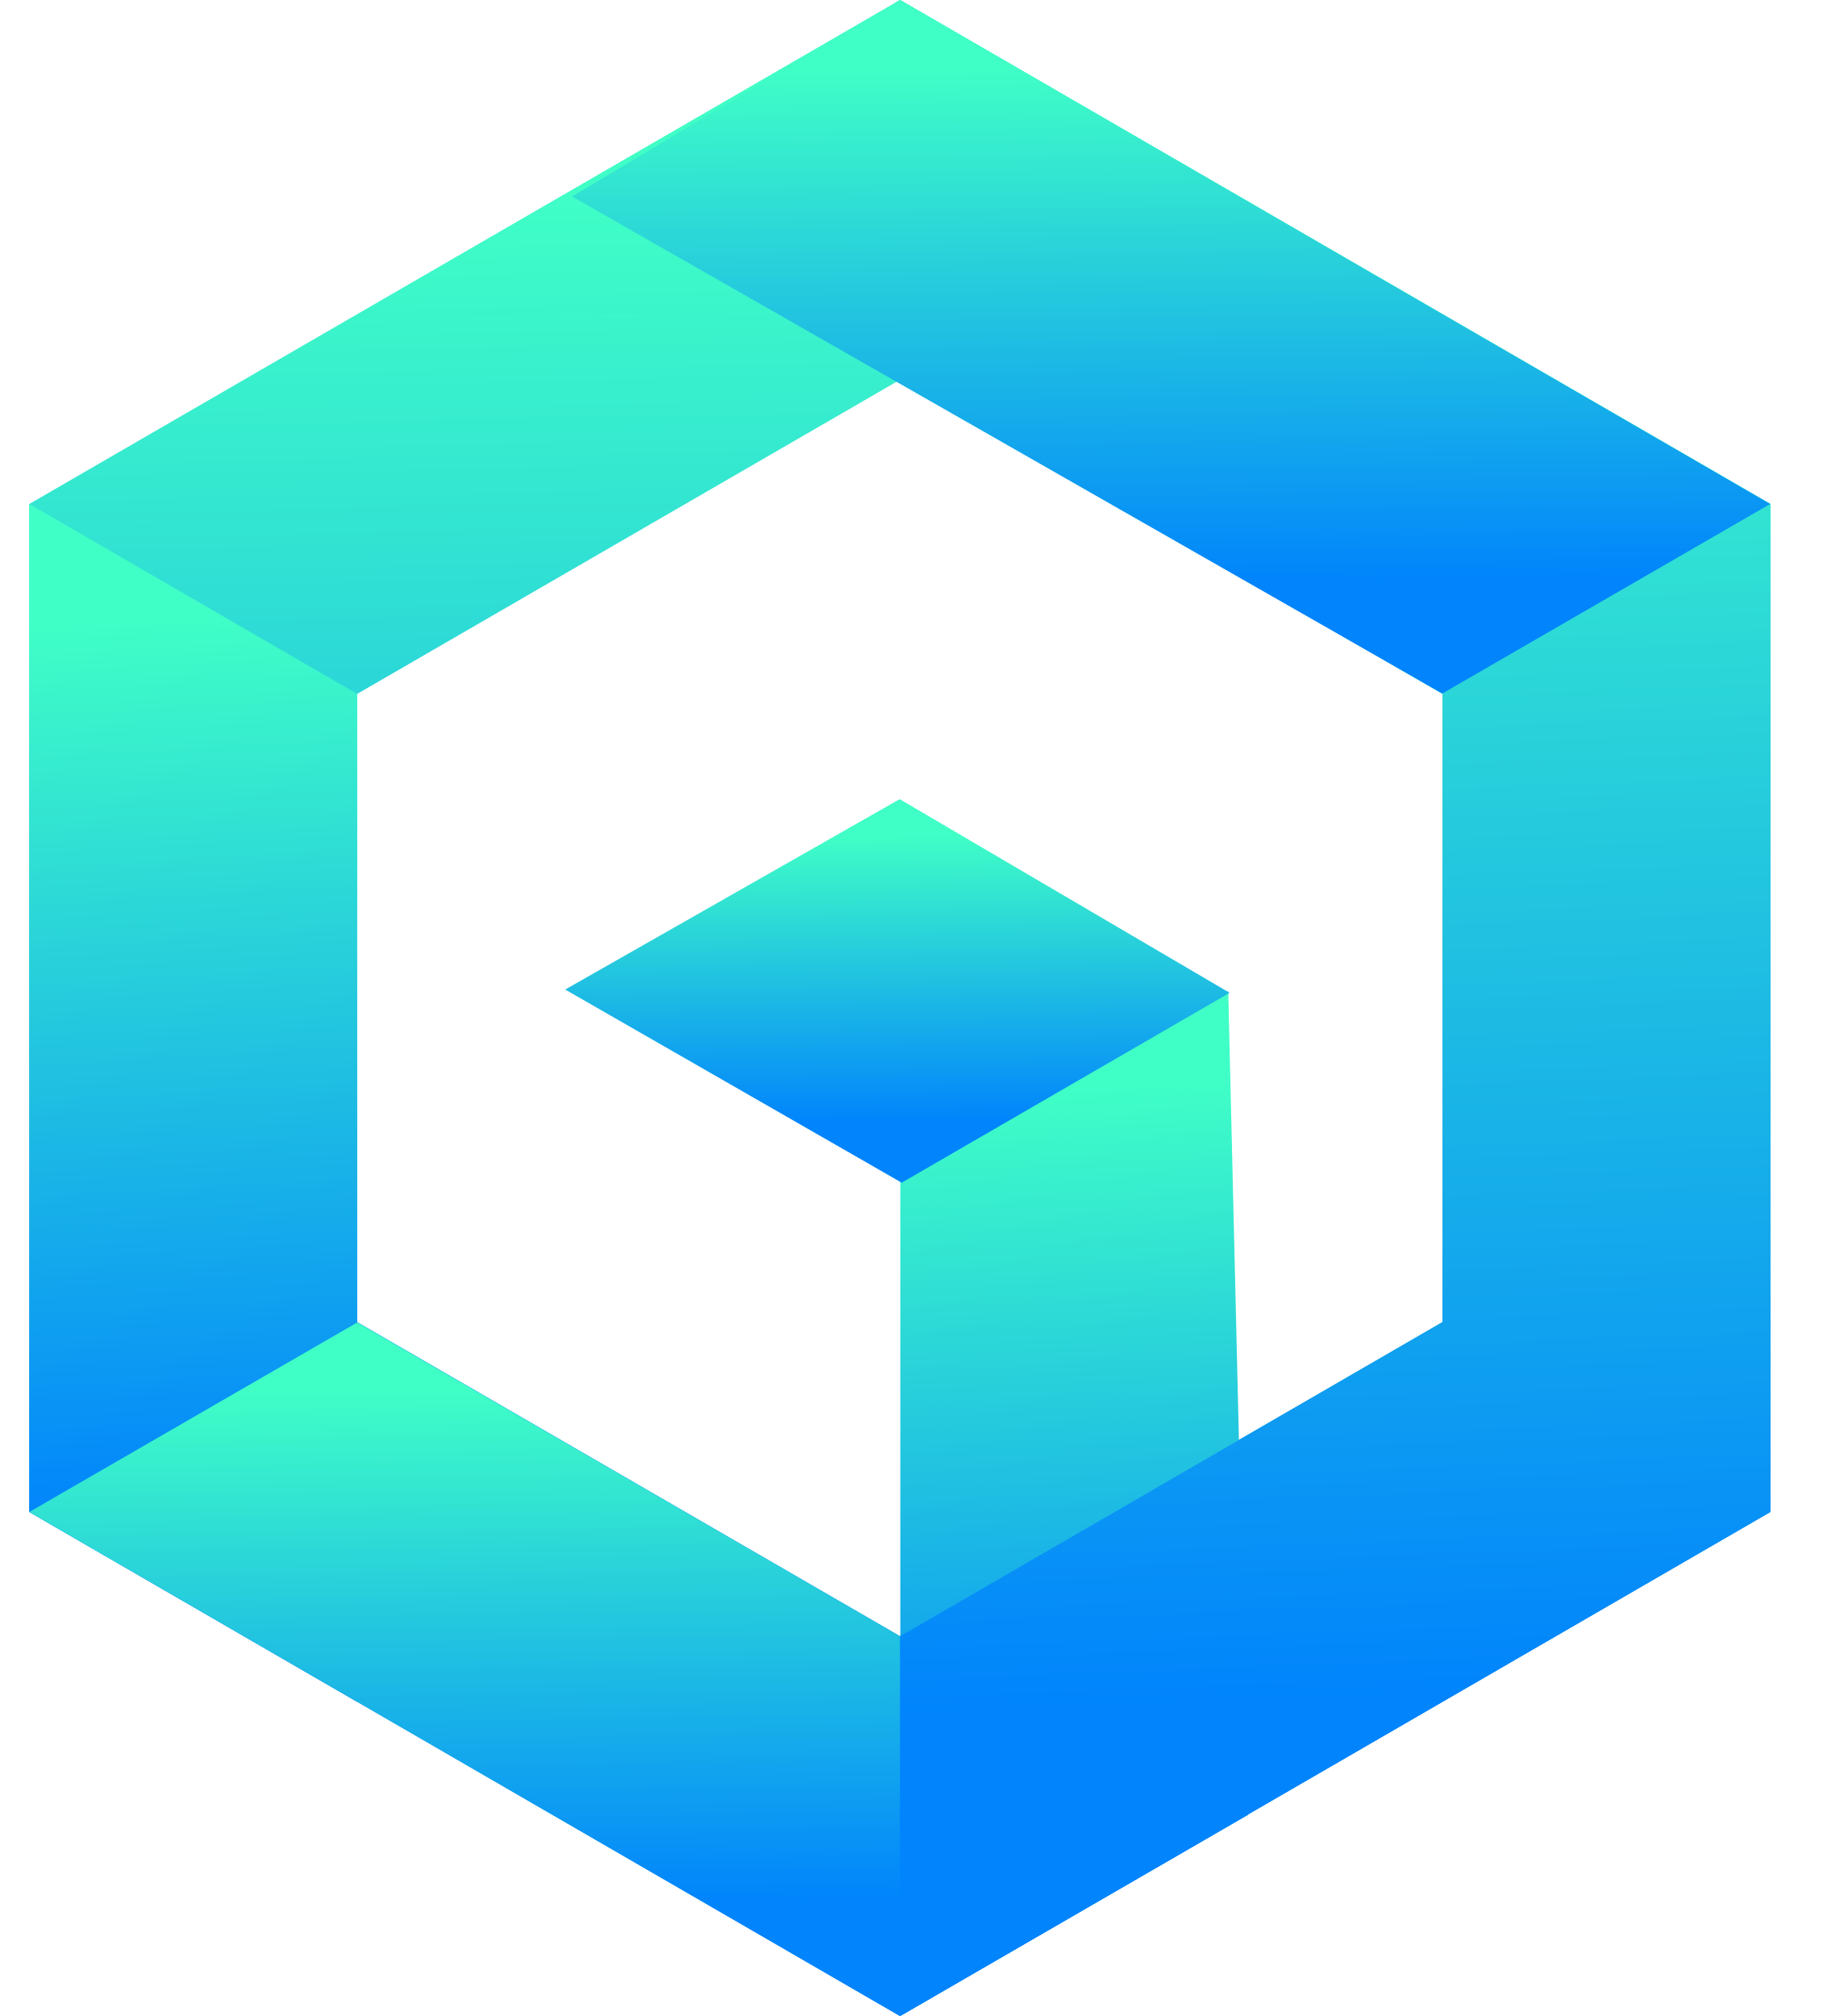
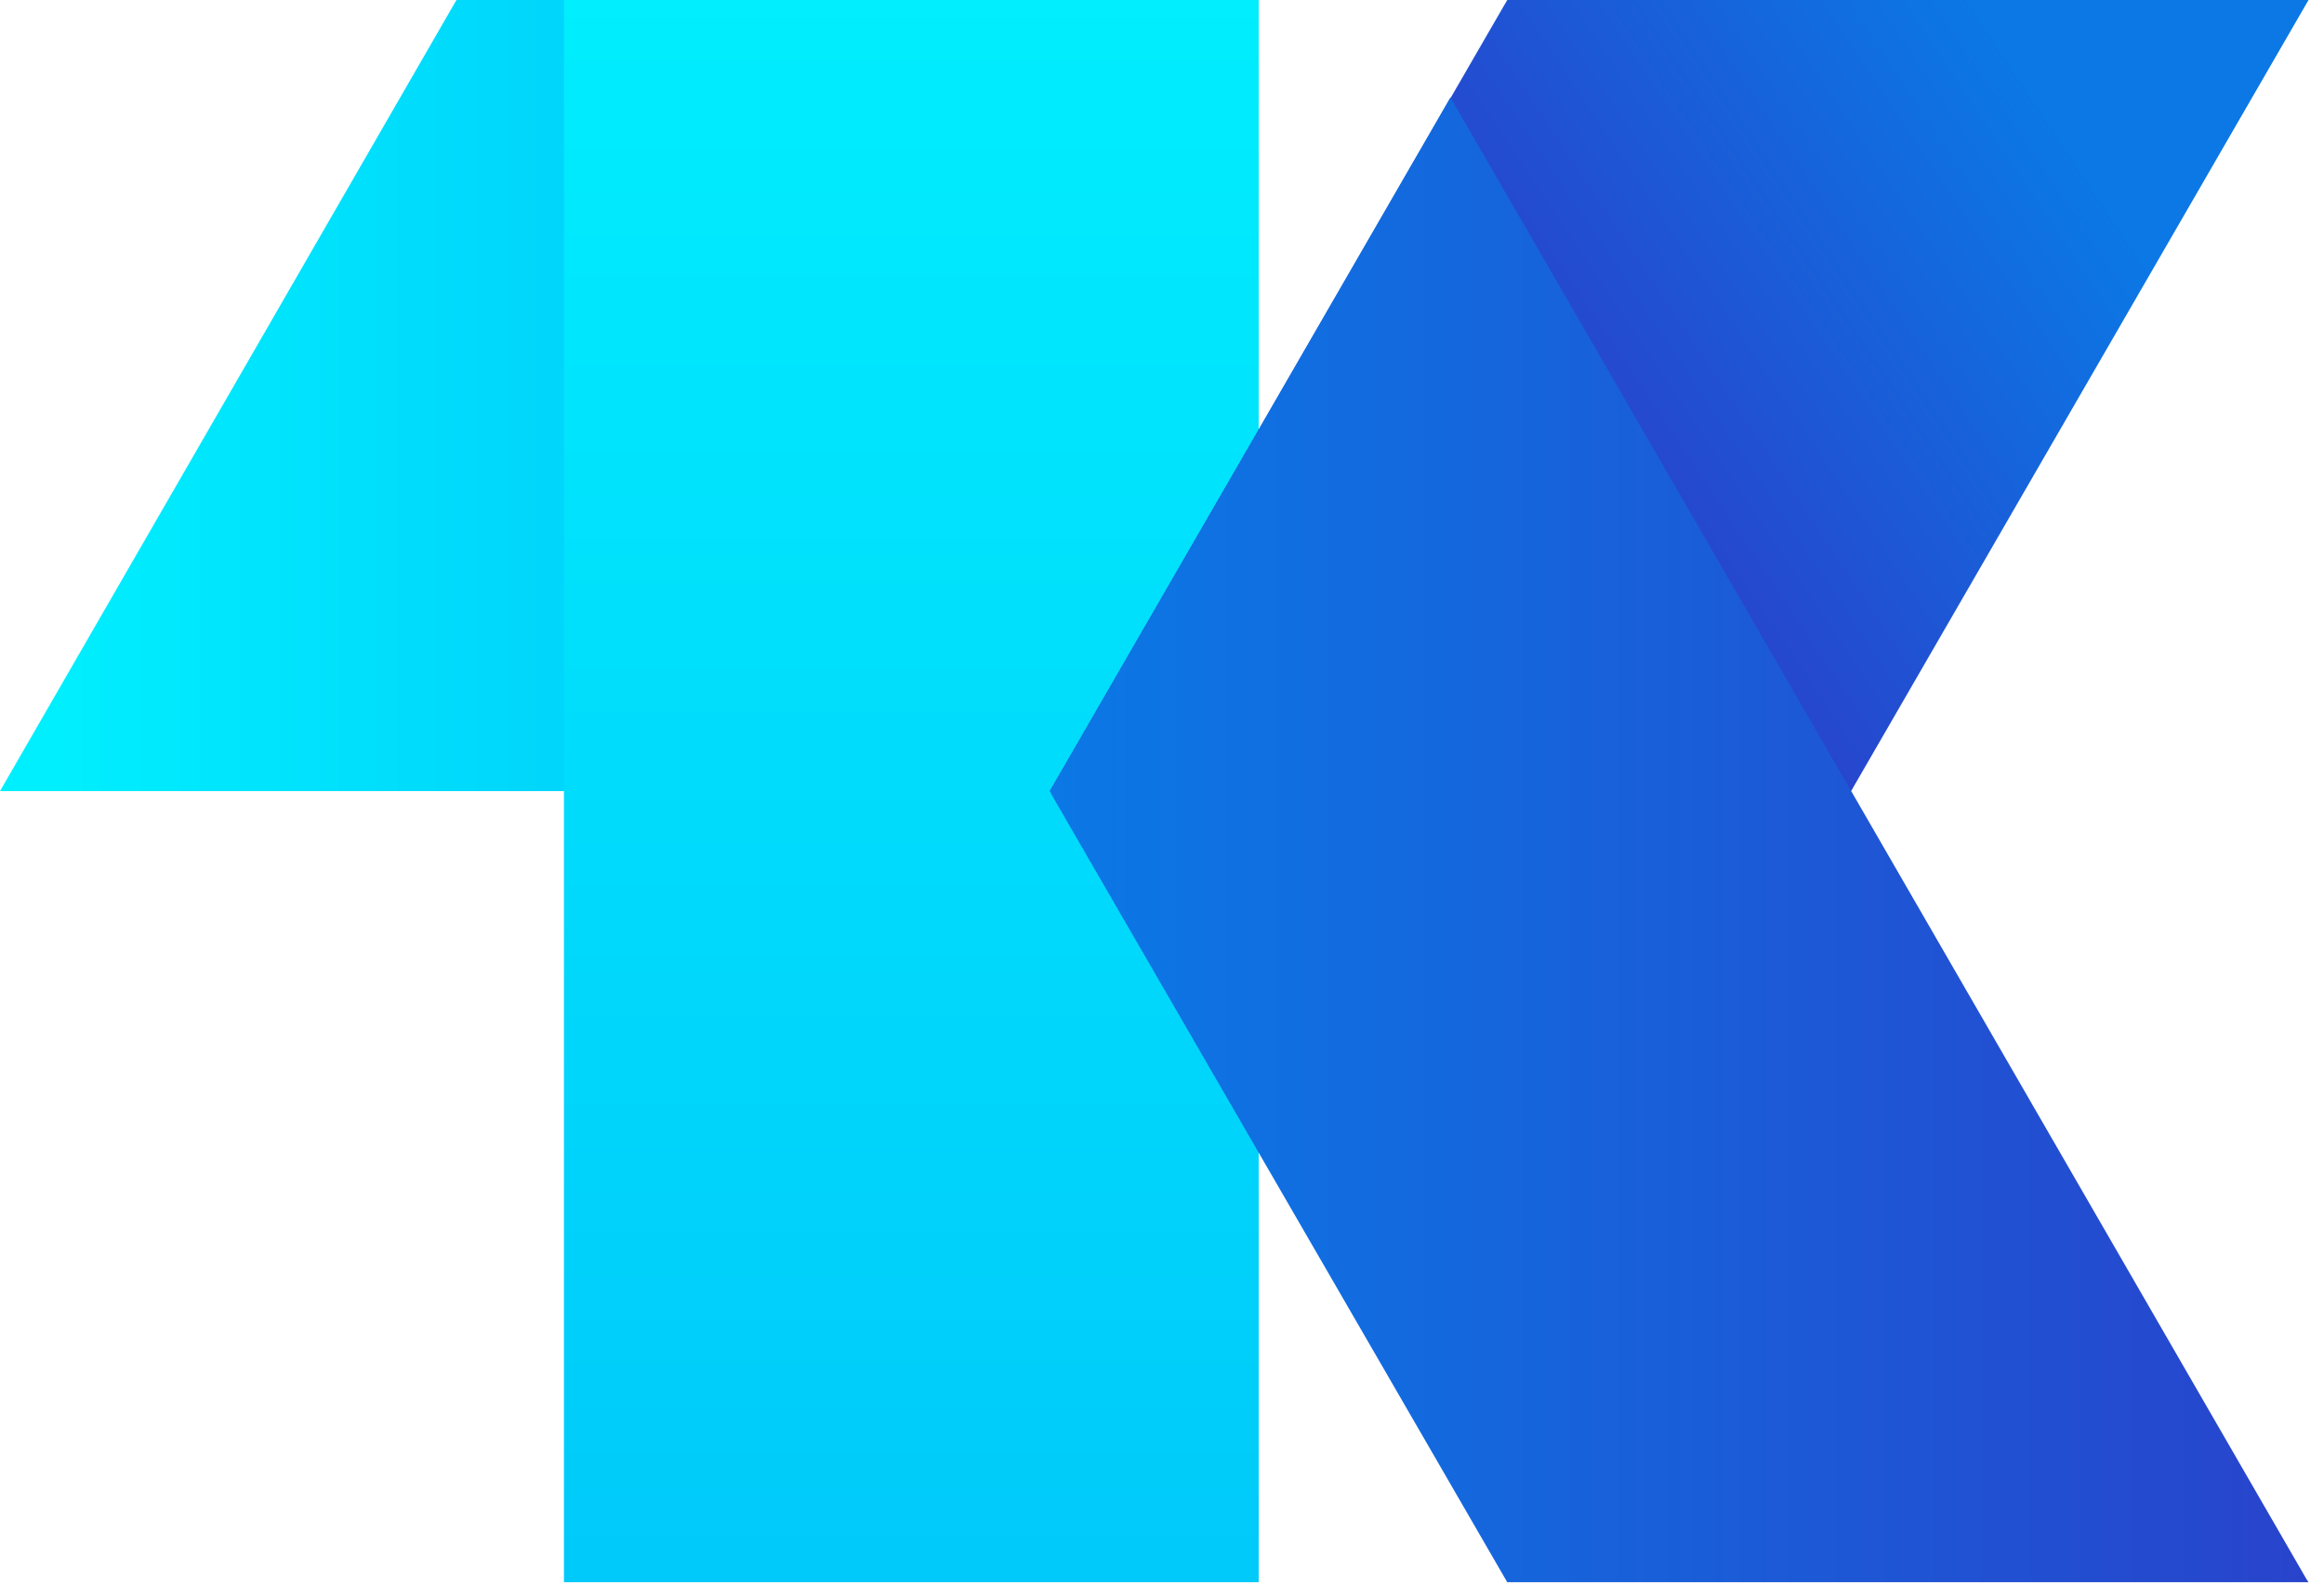
- <svg xmlns="http://www.w3.org/2000/svg" width="29" height="32" viewBox="0 0 29 32" fill="none">
-   <path d="M14.286 31.999L0.465 23.999V8L14.286 0L28.107 8V23.999L14.286 31.999ZM5.671 20.985L14.286 25.97L22.901 20.985V11.014L14.286 6.029L5.671 11.014V20.985Z" fill="url(#paint0_linear_529_18478)" />
-   <path d="M14.293 18.741V32L19.811 28.809L19.499 15.732L14.293 18.741Z" fill="url(#paint1_linear_529_18478)" />
-   <path d="M0.465 8V24L5.671 27.014V11.015L0.465 8Z" fill="url(#paint2_linear_529_18478)" />
-   <path d="M22.902 11.014V20.985L14.293 25.97V31.999L28.108 23.999V8L14.293 0V6.029L22.902 11.014Z" fill="url(#paint3_linear_529_18478)" />
-   <path d="M14.288 0L9.082 3.119L22.897 11.008L28.102 8L14.288 0Z" fill="url(#paint4_linear_529_18478)" />
-   <path d="M5.671 20.992L0.465 24L14.286 32V25.971L5.671 20.992Z" fill="url(#paint5_linear_529_18478)" />
-   <path d="M8.973 15.707L14.315 18.773L19.521 15.759L14.283 12.685" fill="url(#paint6_linear_529_18478)" />
+ <svg xmlns="http://www.w3.org/2000/svg" width="47" height="32" viewBox="0 0 47 32" fill="none">
+   <path d="M9.231 0L0 16H16.205L25.456 0H9.231Z" fill="url(#paint0_linear_1683_100271)" />
+   <path d="M11.405 32V16V0H25.456V32H11.405Z" fill="url(#paint1_linear_1683_100271)" />
+   <path d="M30.482 0L21.231 16H37.436L46.687 0H30.482Z" fill="url(#paint2_linear_1683_100271)" />
+   <path d="M46.646 31.939L29.333 1.969L21.231 16L21.272 16.082L30.482 32H46.687L46.646 31.939Z" fill="url(#paint3_linear_1683_100271)" />
  <defs>
-     <linearGradient id="paint0_linear_529_18478" x1="13.628" y1="1.511" x2="14.114" y2="26.982" gradientUnits="userSpaceOnUse">
-       <stop offset="0.055" stop-color="#40FFC6" />
-       <stop offset="1" stop-color="#0184FC" />
+     <linearGradient id="paint0_linear_1683_100271" x1="1.058" y1="8.003" x2="15.832" y2="8.003" gradientUnits="userSpaceOnUse">
+       <stop stop-color="#00EFFE" />
+       <stop offset="0.999" stop-color="#00CAFA" />
    </linearGradient>
-     <linearGradient id="paint1_linear_529_18478" x1="16.921" y1="16.5" x2="17.548" y2="29.423" gradientUnits="userSpaceOnUse">
-       <stop offset="0.055" stop-color="#40FFC6" />
-       <stop offset="1" stop-color="#0184FC" />
+     <linearGradient id="paint1_linear_1683_100271" x1="18.428" y1="-0.957" x2="18.428" y2="31.57" gradientUnits="userSpaceOnUse">
+       <stop stop-color="#00EFFE" />
+       <stop offset="0.999" stop-color="#00CAFA" />
    </linearGradient>
-     <linearGradient id="paint2_linear_529_18478" x1="2.944" y1="8.898" x2="3.852" y2="23.984" gradientUnits="userSpaceOnUse">
-       <stop offset="0.055" stop-color="#40FFC6" />
-       <stop offset="1" stop-color="#0184FC" />
+     <linearGradient id="paint2_linear_1683_100271" x1="41.753" y1="2.807" x2="32.174" y2="9.193" gradientUnits="userSpaceOnUse">
+       <stop stop-color="#0B78E5" />
+       <stop offset="1" stop-color="#2844CC" />
    </linearGradient>
-     <linearGradient id="paint3_linear_529_18478" x1="20.872" y1="1.511" x2="21.843" y2="26.954" gradientUnits="userSpaceOnUse">
-       <stop offset="0.055" stop-color="#40FFC6" />
-       <stop offset="1" stop-color="#0184FC" />
-     </linearGradient>
-     <linearGradient id="paint4_linear_529_18478" x1="18.139" y1="0.52" x2="18.223" y2="9.284" gradientUnits="userSpaceOnUse">
-       <stop offset="0.055" stop-color="#40FFC6" />
-       <stop offset="1" stop-color="#0184FC" />
-     </linearGradient>
-     <linearGradient id="paint5_linear_529_18478" x1="7.047" y1="21.512" x2="7.162" y2="30.276" gradientUnits="userSpaceOnUse">
-       <stop offset="0.055" stop-color="#40FFC6" />
-       <stop offset="1" stop-color="#0184FC" />
-     </linearGradient>
-     <linearGradient id="paint6_linear_529_18478" x1="13.996" y1="12.973" x2="14.042" y2="17.82" gradientUnits="userSpaceOnUse">
-       <stop offset="0.055" stop-color="#40FFC6" />
-       <stop offset="1" stop-color="#0184FC" />
+     <linearGradient id="paint3_linear_1683_100271" x1="21.235" y1="16.988" x2="46.681" y2="16.988" gradientUnits="userSpaceOnUse">
+       <stop stop-color="#0B78E5" />
+       <stop offset="1" stop-color="#2844CC" />
    </linearGradient>
  </defs>
</svg>
